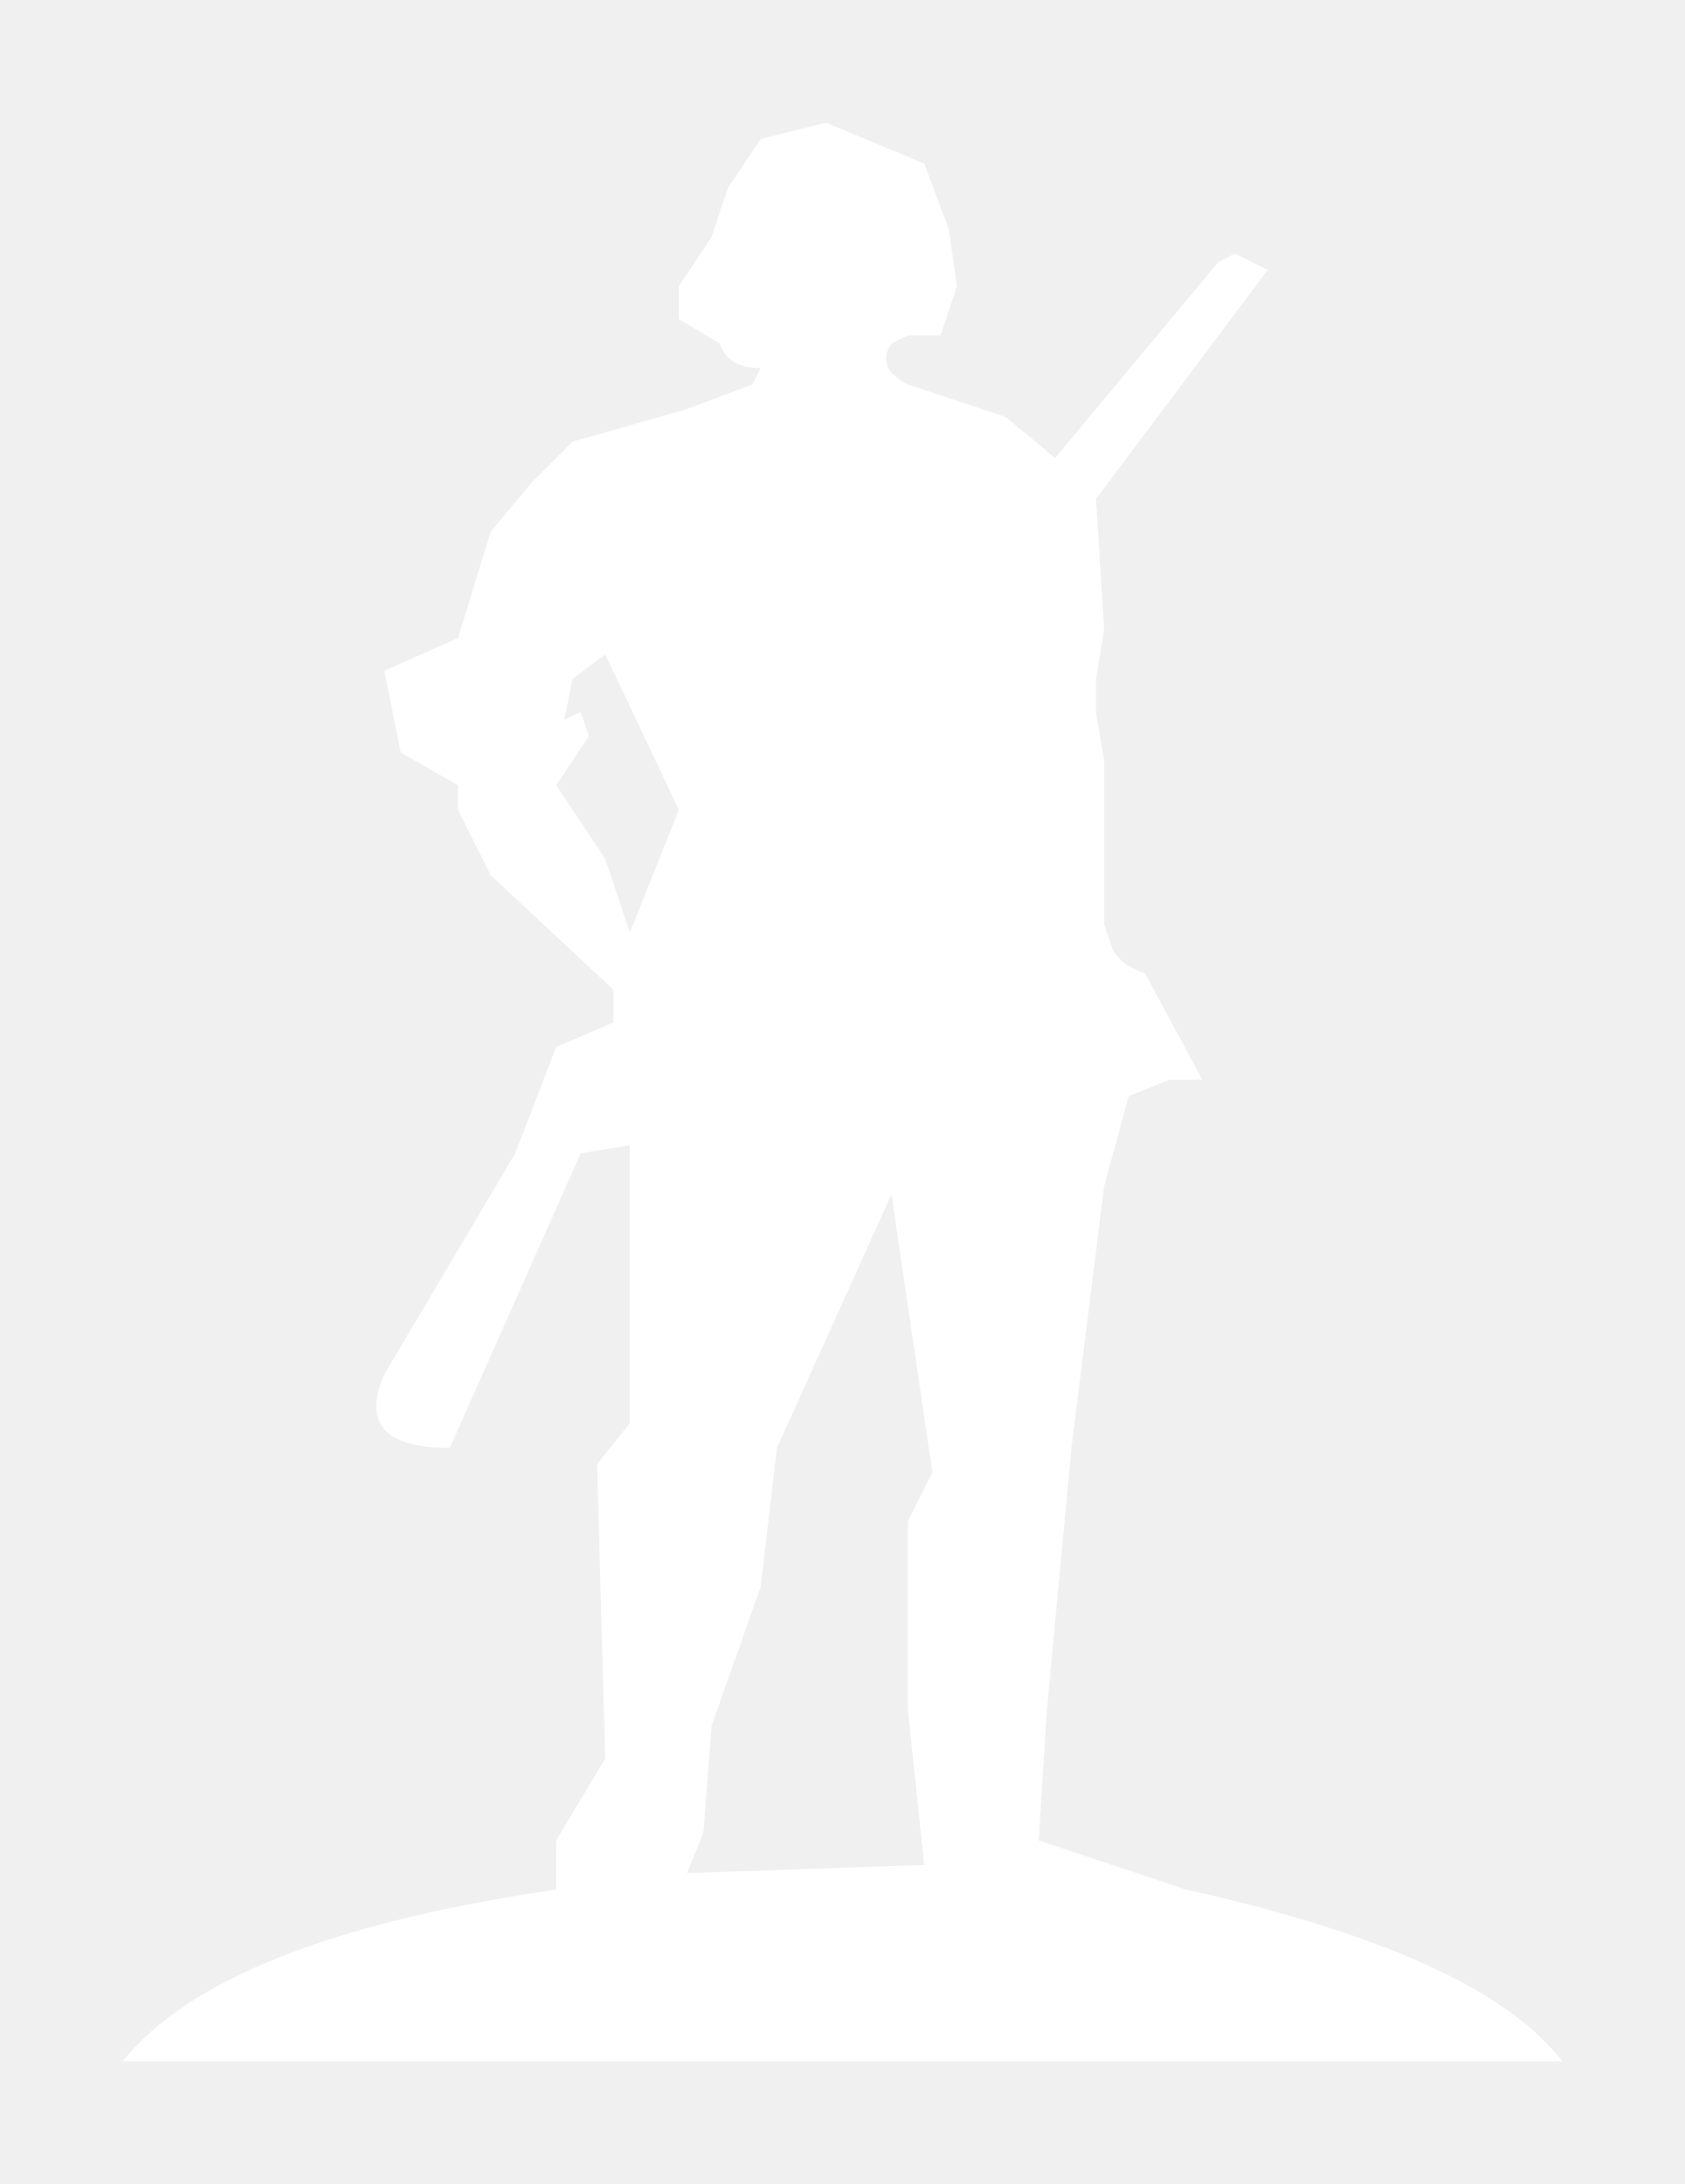
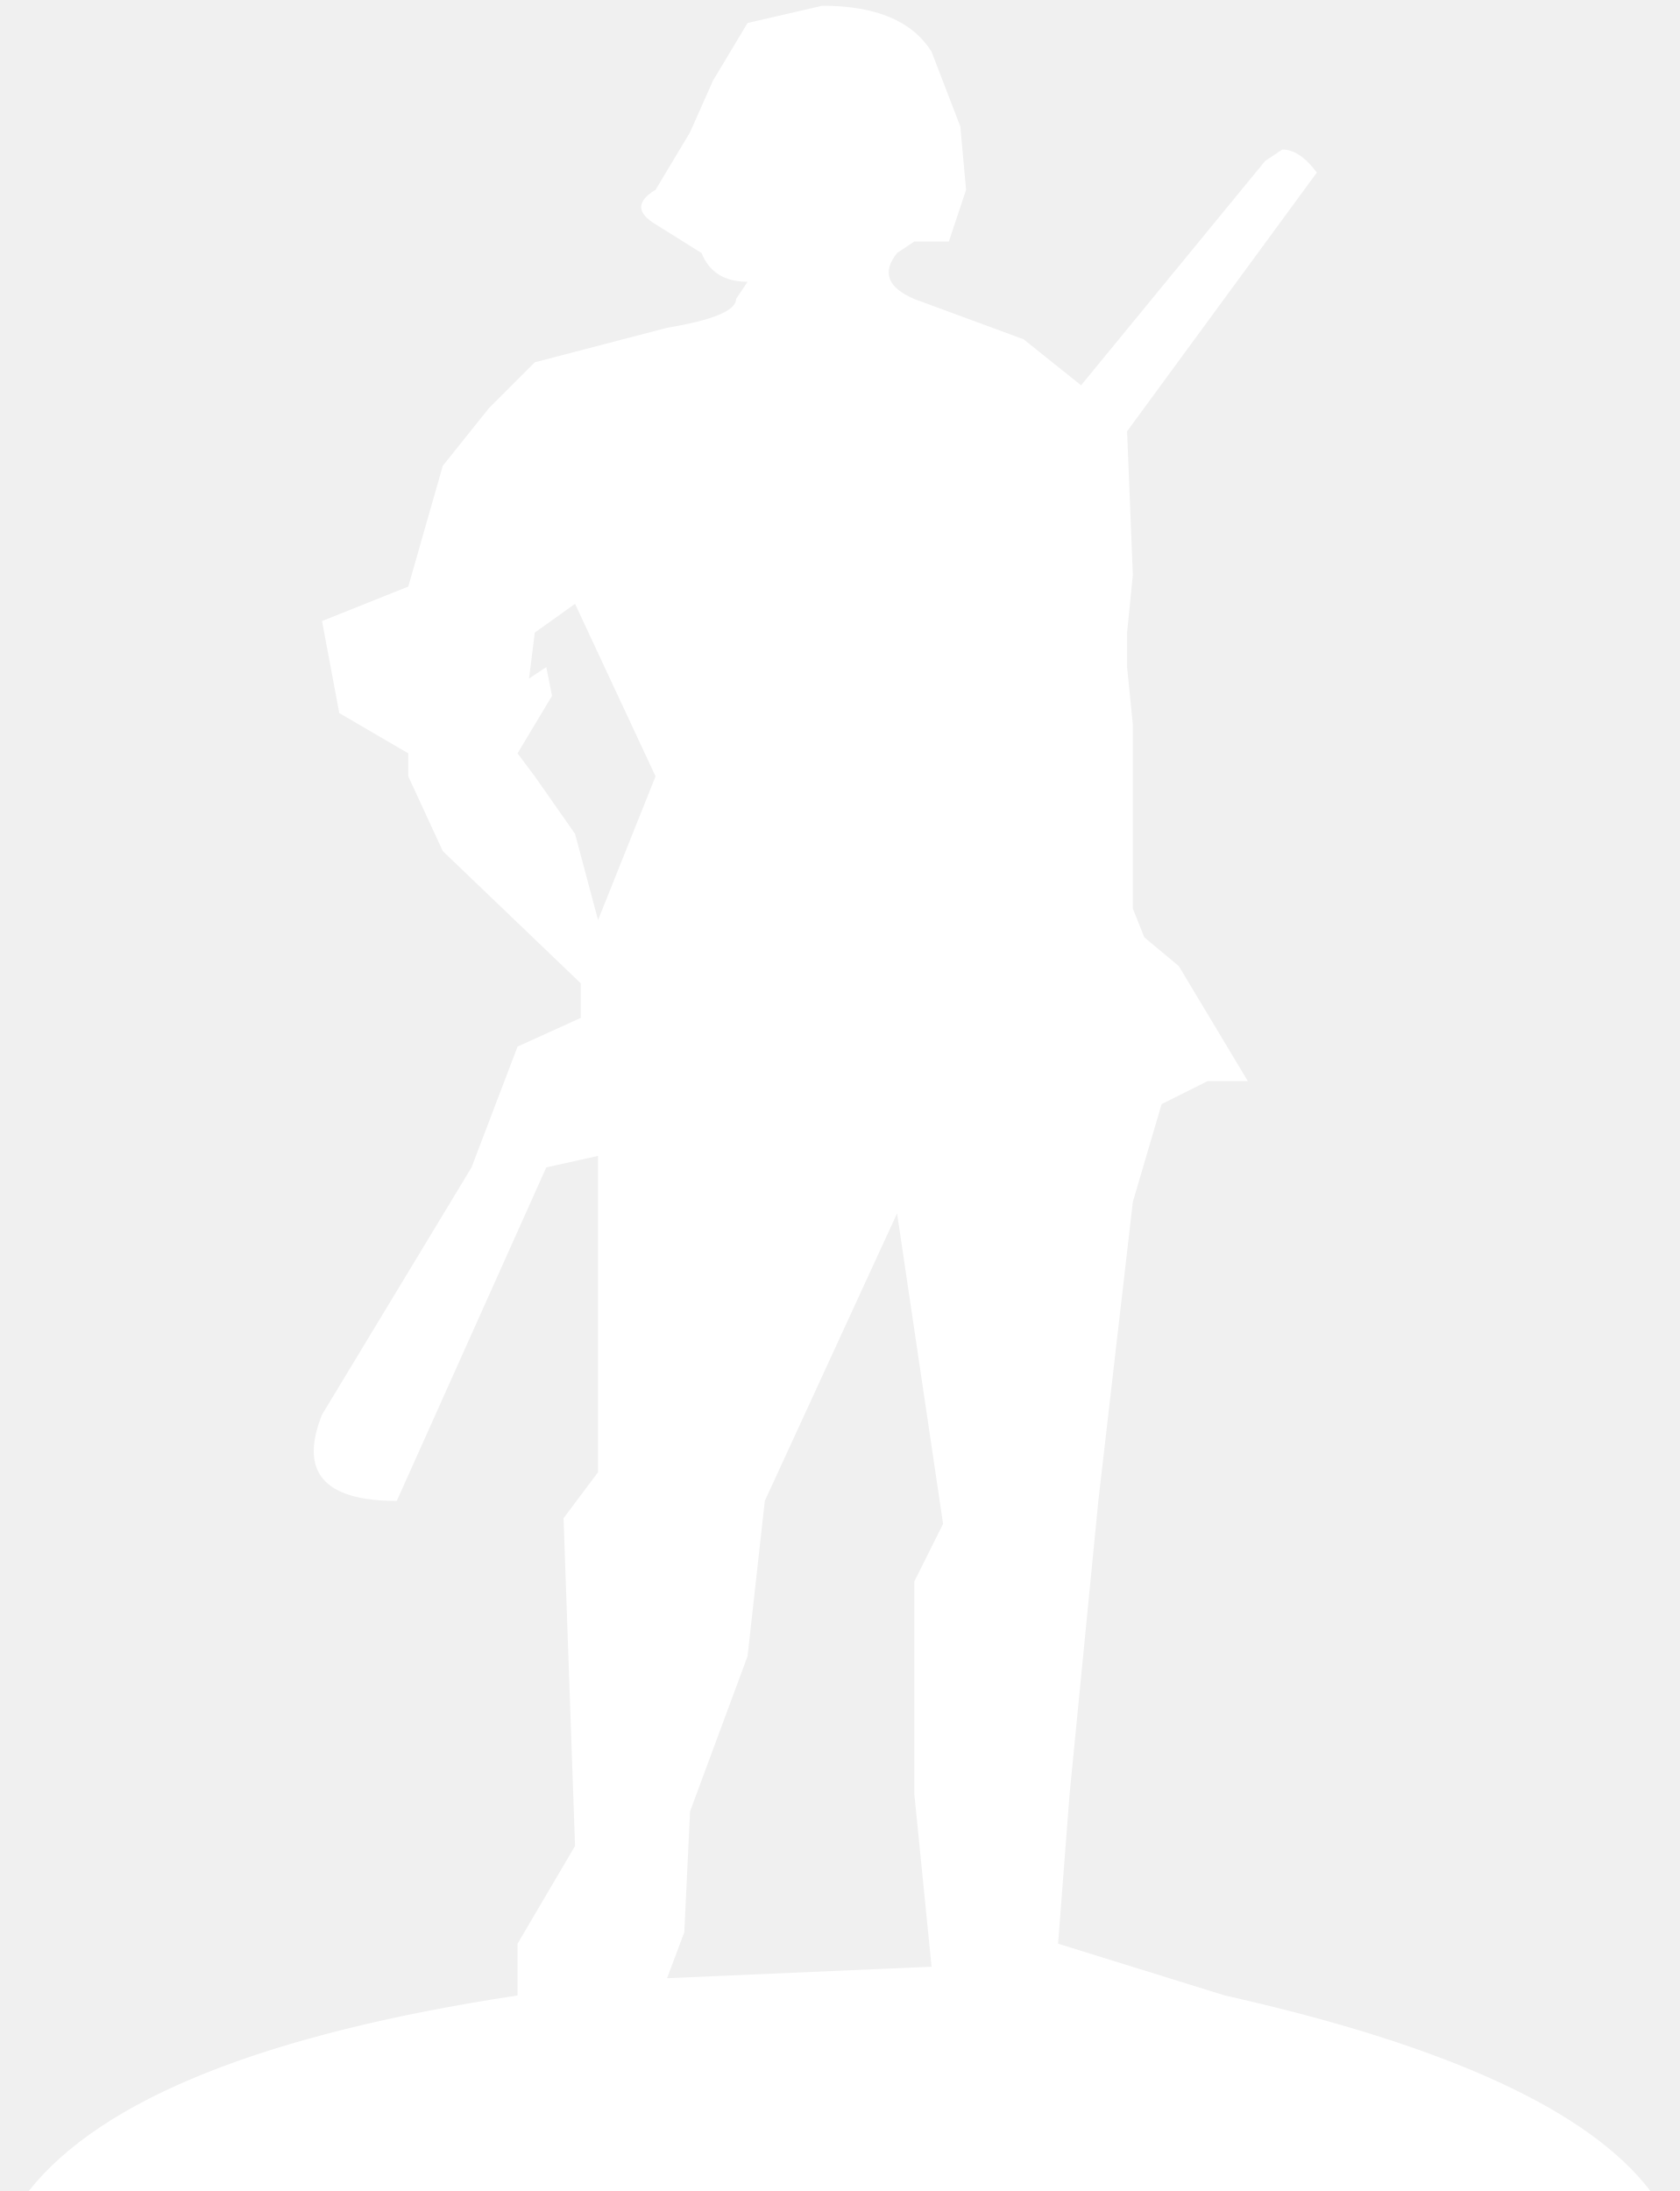
- <svg xmlns="http://www.w3.org/2000/svg" xmlns:xlink="http://www.w3.org/1999/xlink" height="13.35px" width="10.3px">
-   <g transform="matrix(1.0, 0.0, 0.0, 1.0, 5.15, 6.65)">
-     <use data-characterId="34" height="11.85" transform="matrix(1.0, 0.0, 0.0, 1.0, -4.4, -5.9)" width="8.8" xlink:href="#shape0" />
+ <svg xmlns="http://www.w3.org/2000/svg" xmlns:xlink="http://www.w3.org/1999/xlink" height="19.05px" width="14.6px">
+   <g transform="matrix(1.0, 0.0, 0.0, 1.0, 7.3, 9.5)">
+     <use data-characterId="53" height="19.05" transform="matrix(1.0, 0.0, 0.0, 1.0, -7.05, -9.5)" width="14.1" xlink:href="#shape0" />
  </g>
  <defs>
-     <g id="shape0" transform="matrix(1.0, 0.0, 0.0, 1.0, 4.4, 5.9)">
-       <path d="M-1.65 -2.5 L-1.7 -2.25 -1.6 -2.3 -1.55 -2.15 -1.75 -1.85 -1.65 -1.7 -1.45 -1.4 -1.3 -0.95 -1.0 -1.7 -1.45 -2.65 -1.65 -2.5 M0.55 2.35 L0.3 0.65 -0.4 2.2 -0.5 3.05 -0.8 3.9 -0.85 4.55 -0.95 4.8 0.5 4.75 0.4 3.8 0.4 2.65 0.55 2.35 M2.3 -5.05 L2.4 -5.1 2.6 -5.0 1.55 -3.6 1.6 -2.8 1.55 -2.5 1.55 -2.3 1.6 -2.0 1.6 -1.45 1.6 -1.0 1.65 -0.85 Q1.7 -0.75 1.85 -0.7 L2.2 -0.05 2.0 -0.05 1.75 0.05 1.6 0.6 1.4 2.2 1.25 3.8 1.2 4.6 2.1 4.9 Q3.9 5.3 4.4 5.95 L-4.4 5.95 Q-3.8 5.2 -1.75 4.9 L-1.75 4.6 -1.45 4.1 -1.5 2.3 -1.3 2.05 -1.3 0.35 -1.6 0.4 -2.4 2.2 Q-3.0 2.2 -2.8 1.75 L-2.0 0.4 -1.75 -0.25 -1.4 -0.4 -1.4 -0.6 -2.15 -1.3 -2.35 -1.7 -2.35 -1.85 -2.7 -2.05 -2.8 -2.55 -2.35 -2.75 -2.15 -3.4 -1.9 -3.7 -1.65 -3.95 -0.95 -4.15 -0.55 -4.3 -0.5 -4.4 Q-0.7 -4.4 -0.75 -4.55 L-1.0 -4.7 -1.0 -4.9 -0.8 -5.2 -0.7 -5.5 -0.5 -5.8 -0.1 -5.9 0.5 -5.65 0.65 -5.25 0.7 -4.9 0.6 -4.6 0.4 -4.6 0.3 -4.55 Q0.2 -4.4 0.4 -4.3 L1.0 -4.1 1.3 -3.85 2.3 -5.05" fill="#ffffff" fill-rule="evenodd" stroke="none" />
+     <g id="shape0" transform="matrix(1.0, 0.0, 0.0, 1.0, 7.05, 9.5)">
+       <path d="M0.9 3.75 L0.5 1.05 -0.65 3.55 -0.8 4.9 -1.3 6.25 -1.35 7.3 -1.5 7.7 0.8 7.6 0.65 6.1 0.65 4.25 0.9 3.75 M-2.65 -4.0 L-2.7 -3.6 -2.55 -3.7 -2.5 -3.45 -2.8 -2.95 -2.65 -2.75 -2.3 -2.25 -2.1 -1.5 -1.6 -2.75 -2.3 -4.25 -2.65 -4.0 M0.8 -9.05 L1.05 -8.4 1.1 -7.85 0.95 -7.4 0.65 -7.4 0.5 -7.3 Q0.3 -7.05 0.65 -6.9 L1.6 -6.55 2.1 -6.15 3.7 -8.1 3.85 -8.2 Q4.0 -8.2 4.15 -8.0 L2.5 -5.75 2.55 -4.5 2.5 -4.0 2.5 -3.7 2.55 -3.2 2.55 -2.3 2.55 -1.6 2.65 -1.35 2.95 -1.1 3.55 -0.1 3.2 -0.1 2.8 0.1 2.55 0.95 2.25 3.55 2.0 6.1 1.9 7.4 3.35 7.85 Q6.25 8.5 7.05 9.55 L-7.05 9.55 Q-6.1 8.35 -2.8 7.85 L-2.8 7.4 -2.3 6.55 -2.4 3.7 -2.1 3.3 -2.1 0.55 -2.55 0.65 -3.85 3.55 Q-4.8 3.55 -4.5 2.8 L-3.2 0.65 -2.8 -0.4 -2.25 -0.65 -2.25 -0.95 -3.45 -2.1 -3.75 -2.75 -3.75 -2.95 -4.35 -3.3 -4.5 -4.1 -3.75 -4.4 -3.45 -5.45 -3.05 -5.95 -2.65 -6.35 -1.5 -6.65 Q-0.9 -6.75 -0.9 -6.9 L-0.8 -7.05 Q-1.1 -7.05 -1.2 -7.3 L-1.6 -7.55 Q-1.85 -7.7 -1.6 -7.85 L-1.3 -8.35 -1.1 -8.8 -0.8 -9.3 -0.15 -9.45 Q0.55 -9.45 0.8 -9.05" fill="#ffffff" fill-rule="evenodd" stroke="none" />
    </g>
  </defs>
</svg>
